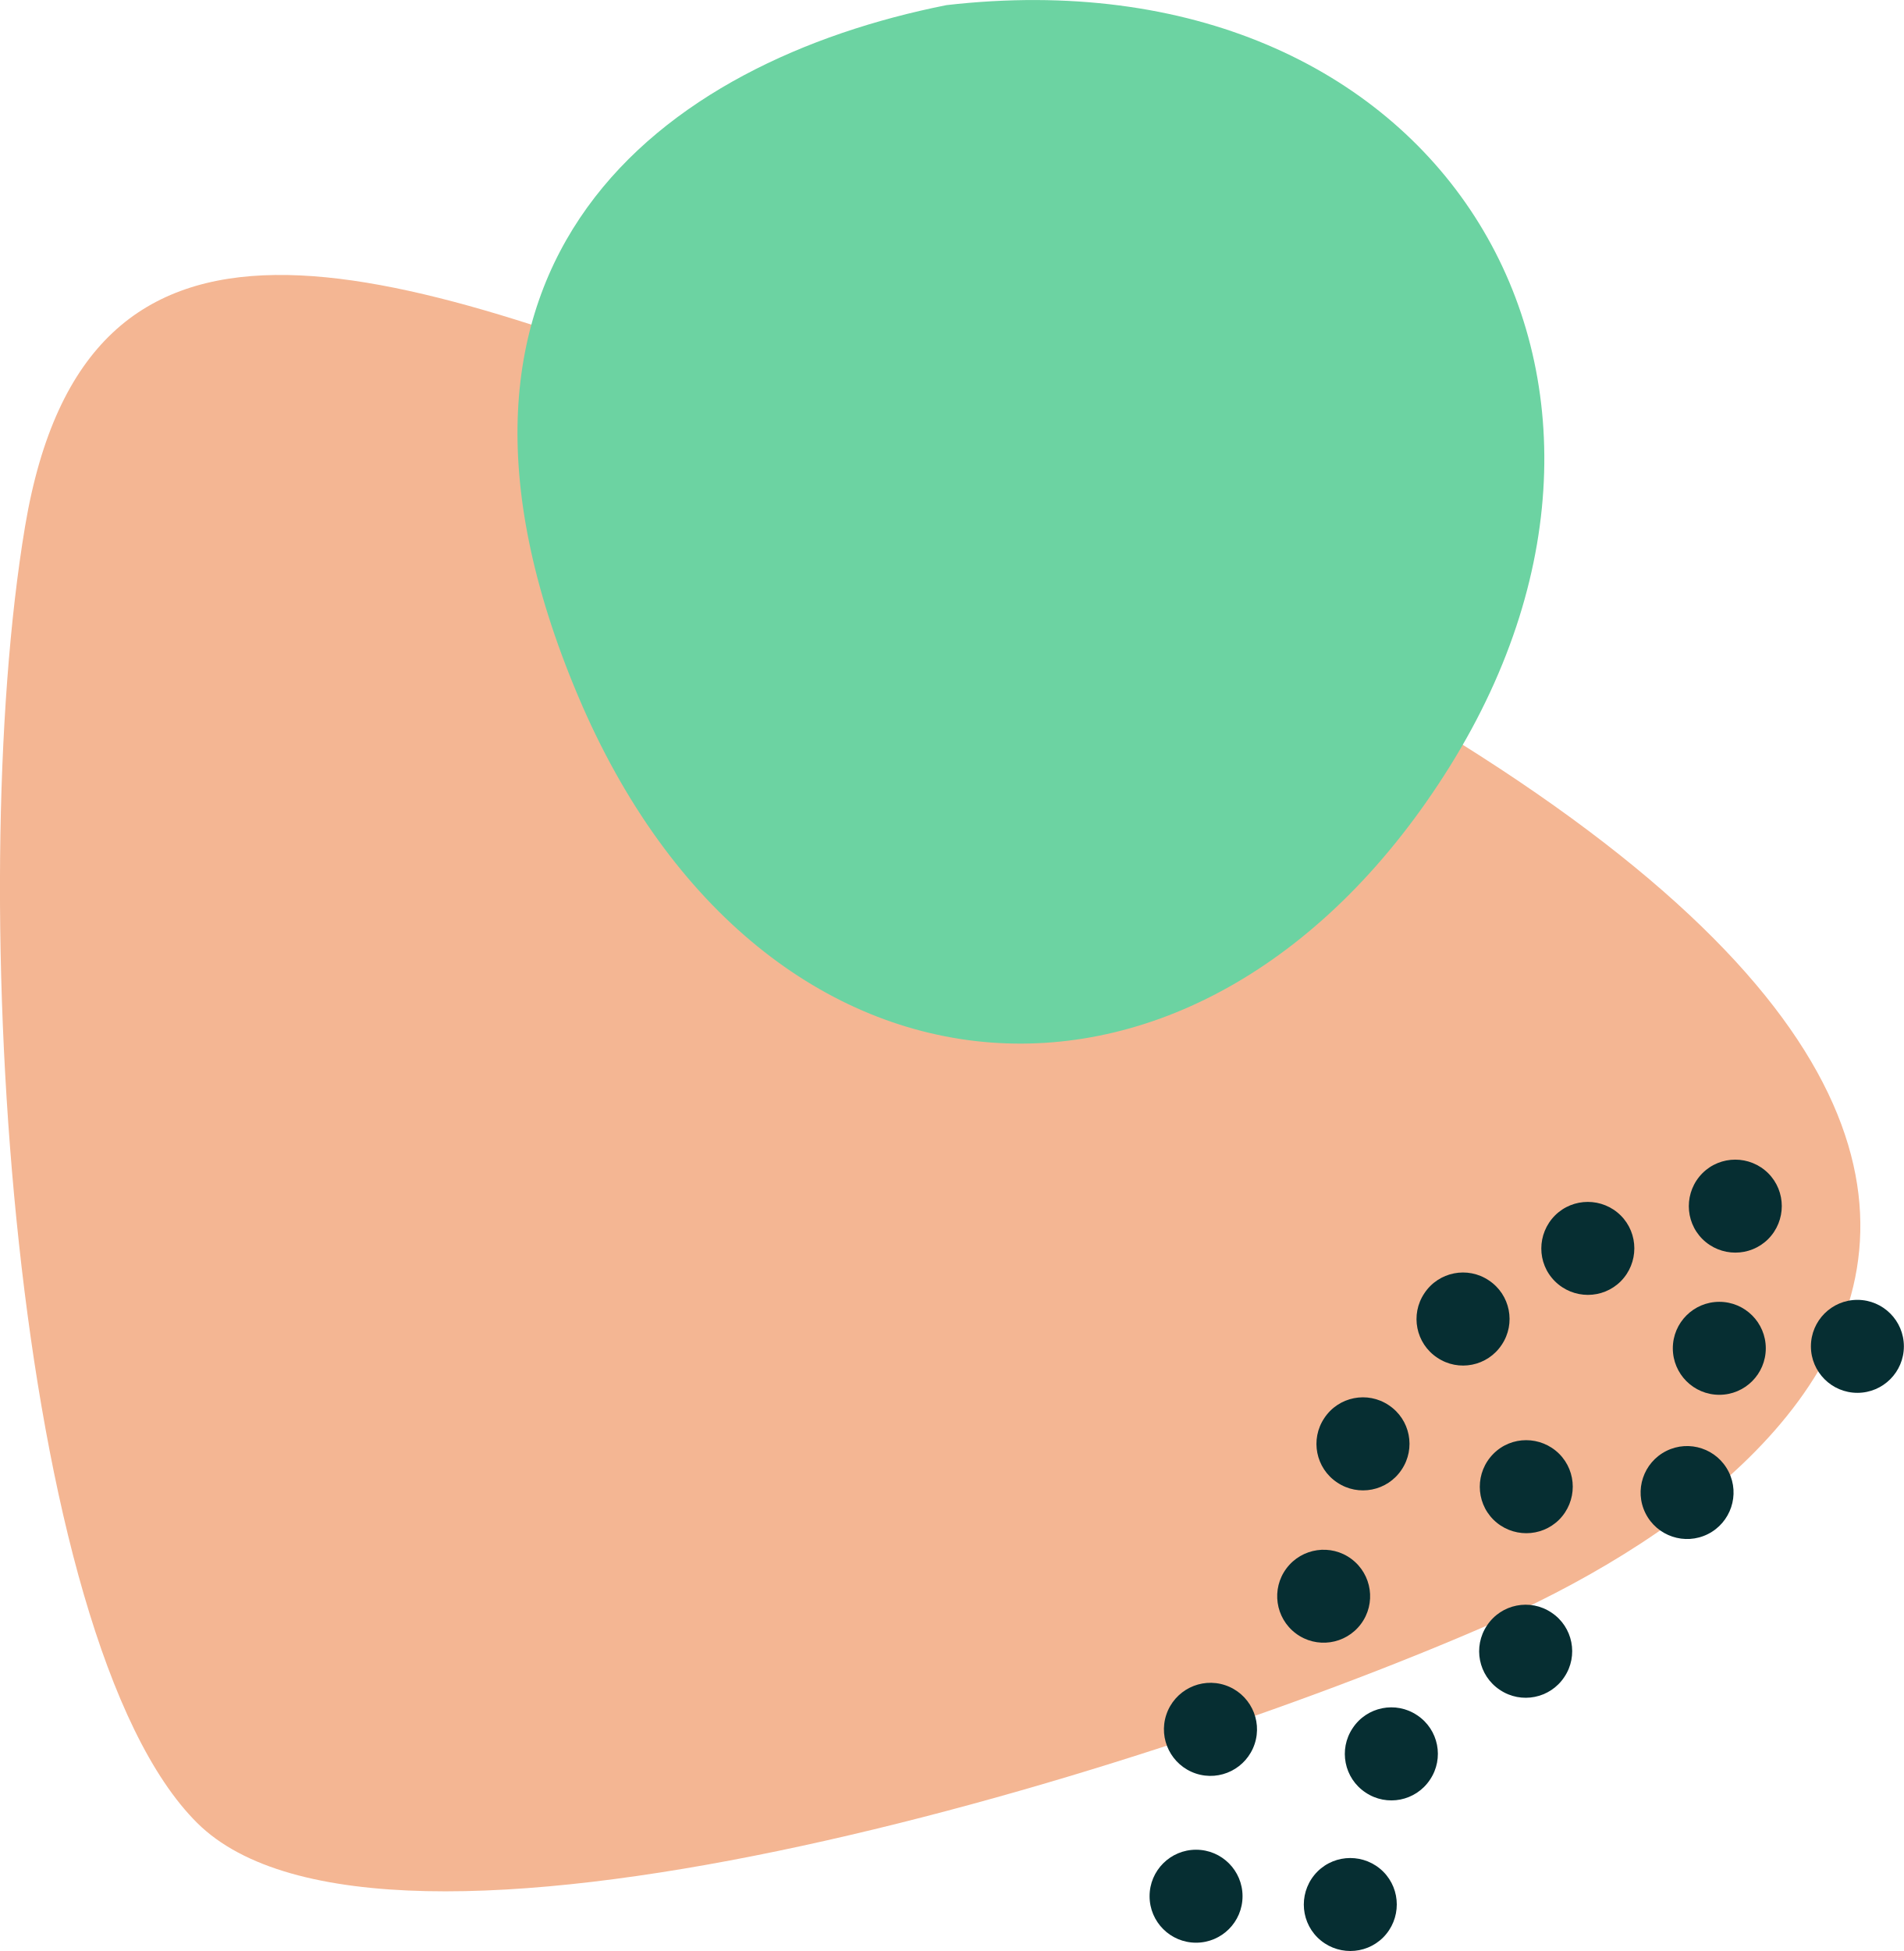
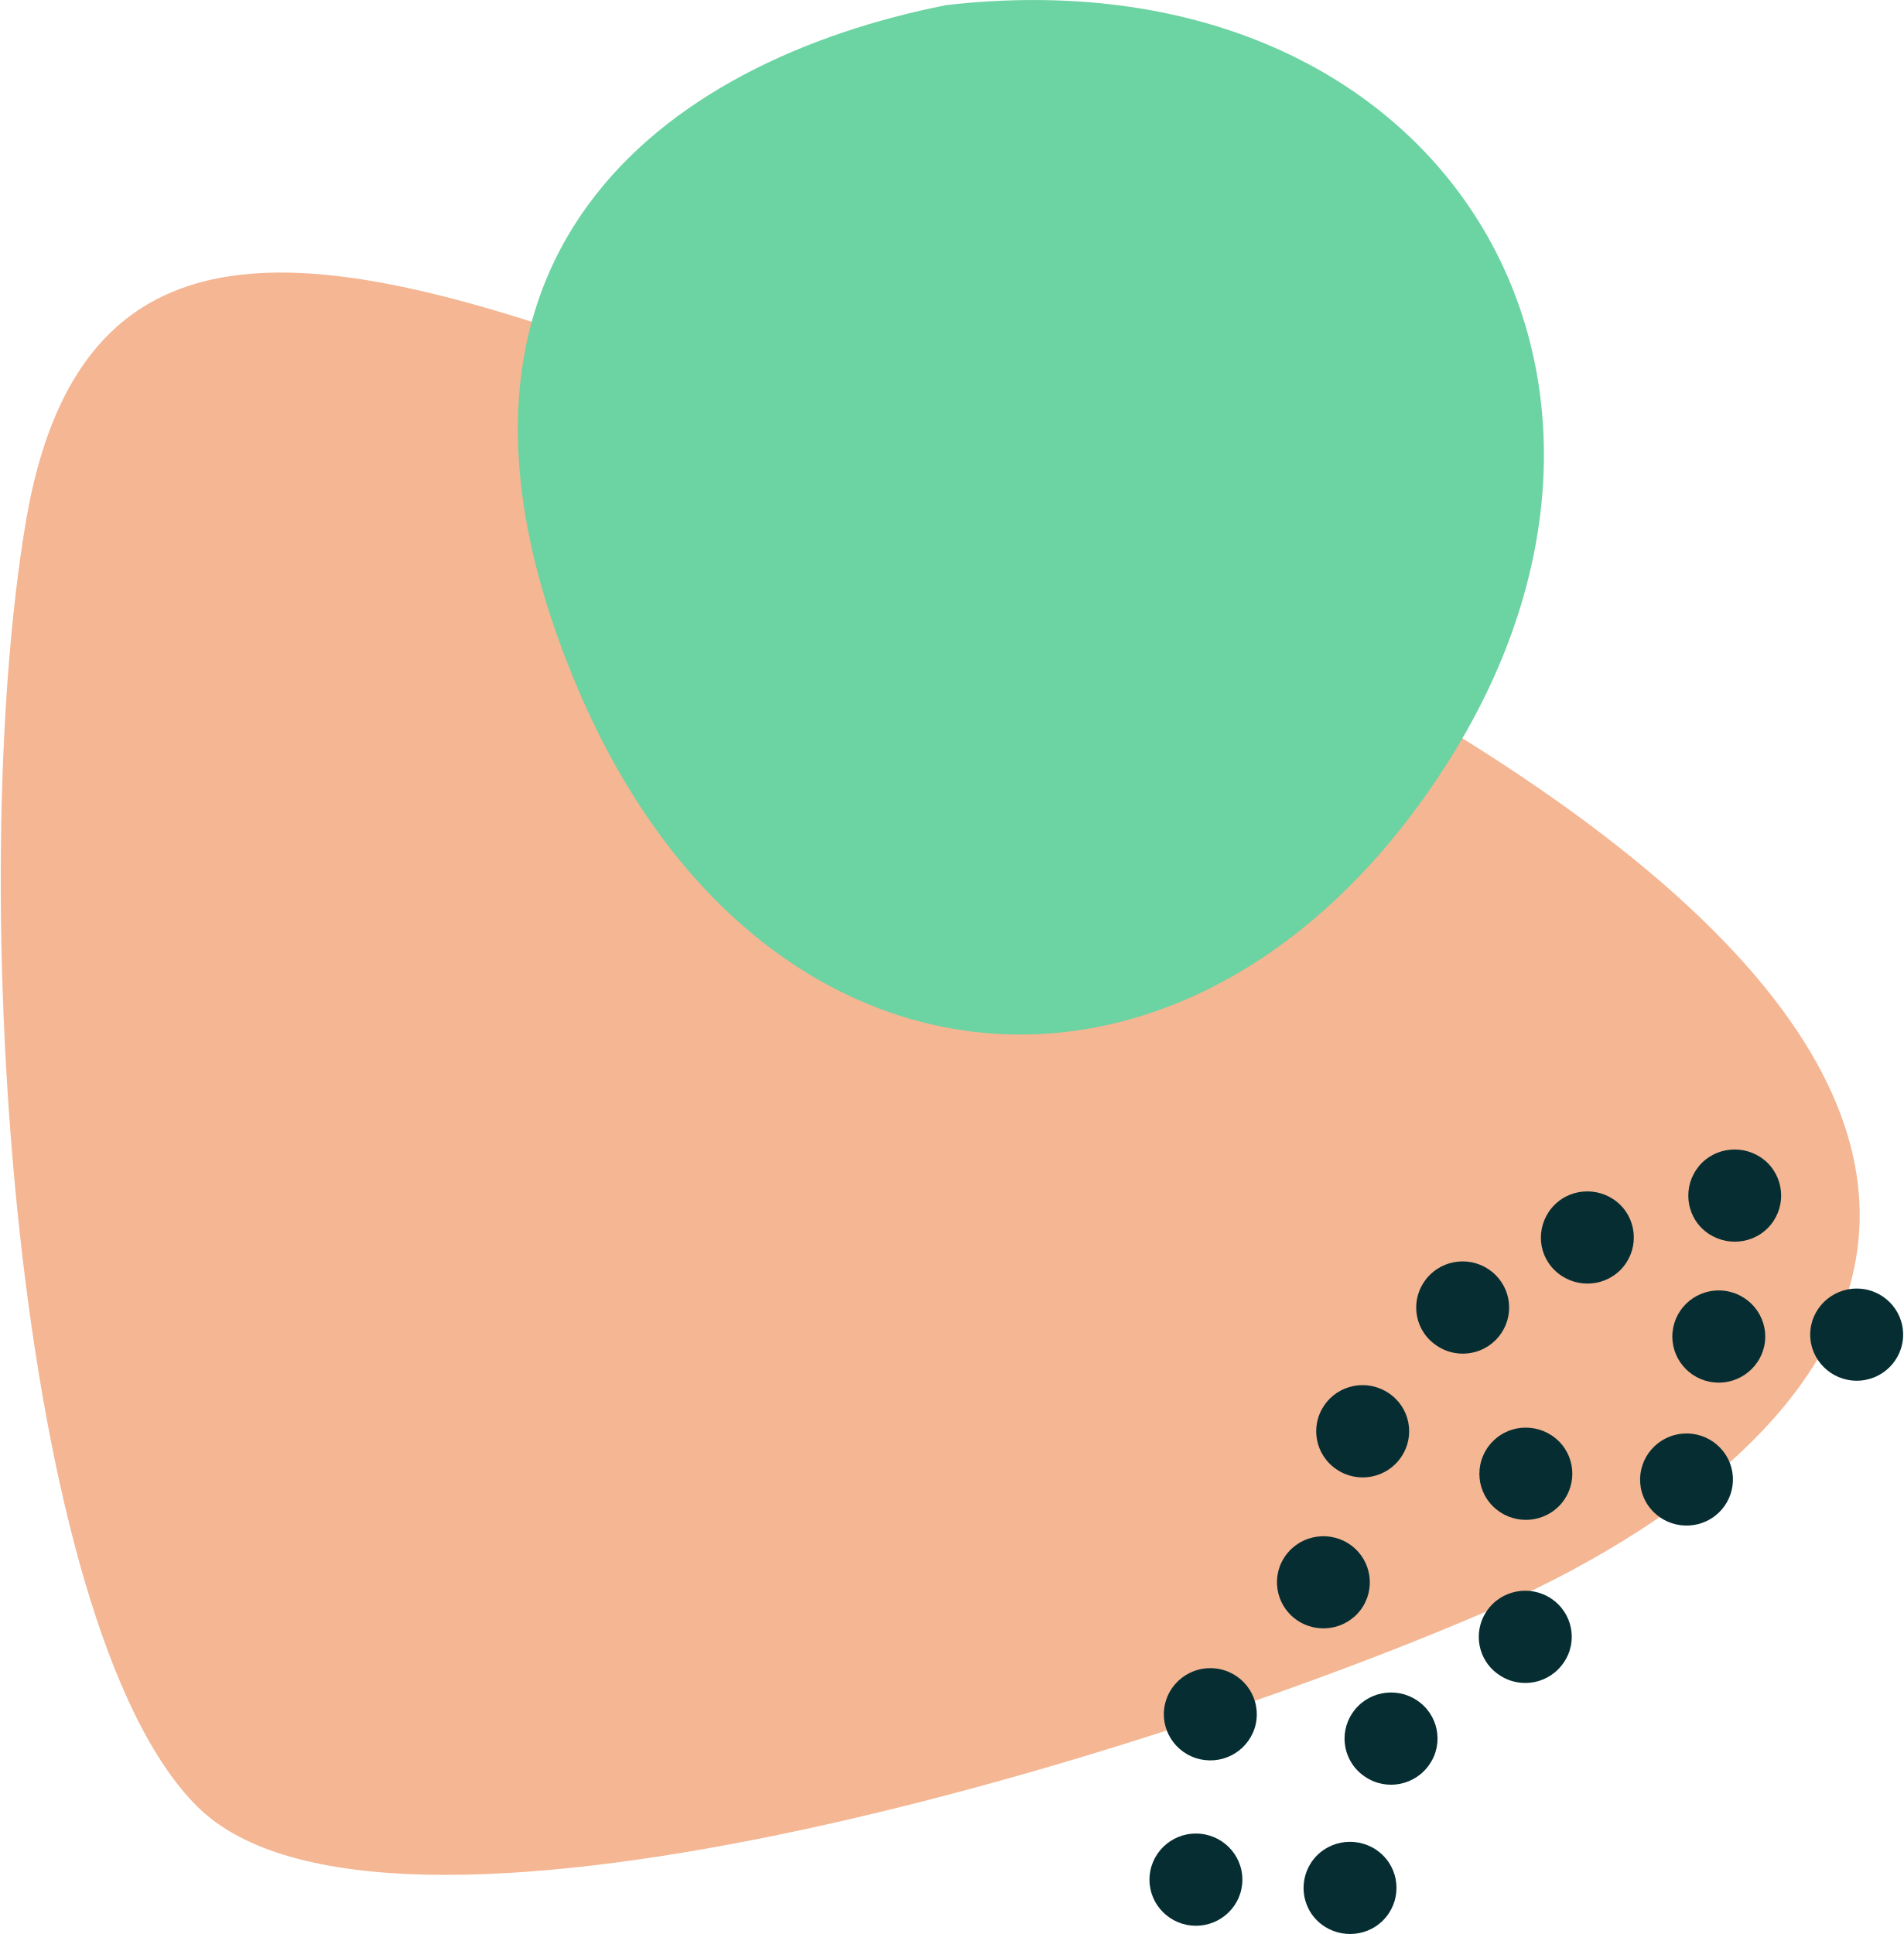
- <svg xmlns="http://www.w3.org/2000/svg" id="Capa_2" data-name="Capa 2" viewBox="0 0 126.15 129.26">
-   <defs>
-     <style>
-       .cls-1 {
-         fill: #f4b693;
-       }
- 
-       .cls-2 {
-         fill: #6cd3a2;
-       }
- 
-       .cls-3 {
-         fill: #062E32;
-       }
-     </style>
-   </defs>
-   <g id="OBJECTS">
-     <g>
-       <path class="cls-1" d="m51.31,27.41C25.25,17.21,5.73,10.61,1.66,34.88c-4.07,24.27-.81,73.75,11.4,85.89,12.21,12.14,61.86-2.8,85.46-13.07,23.6-10.27,57.79-39.21-47.21-80.29Z" />
-       <path class="cls-2" d="m62.71.34c-18.72,3.73-36.63,16.8-24.42,45.74,12.21,28.94,41.51,30.81,57.79,4.67C112.36,24.61,95.27-3.4,62.71.34Z" />
-       <g>
-         <circle class="cls-3" cx="79.25" cy="125.63" r="3.08" />
-         <path class="cls-3" d="m91.65,128.36c-1.2,1.2-3.15,1.2-4.36,0-1.2-1.2-1.2-3.15,0-4.36,1.2-1.2,3.15-1.2,4.36,0,1.2,1.2,1.2,3.15,0,4.36Z" />
-         <path class="cls-3" d="m83.13,115.55c-.54,1.61-2.28,2.49-3.9,1.95-1.61-.54-2.49-2.28-1.95-3.9.54-1.61,2.28-2.49,3.9-1.95,1.61.54,2.49,2.28,1.95,3.9Z" />
-         <path class="cls-3" d="m94.75,117.91c-.94,1.42-2.86,1.8-4.27.85-1.42-.94-1.8-2.86-.85-4.27.94-1.42,2.86-1.8,4.27-.85,1.42.94,1.8,2.86.85,4.27Z" />
-         <path class="cls-3" d="m90.17,107.6c-1.02,1.36-2.95,1.64-4.31.62-1.36-1.02-1.64-2.95-.62-4.31,1.02-1.36,2.95-1.64,4.31-.62,1.36,1.02,1.64,2.95.62,4.31Z" />
-         <path class="cls-3" d="m103.65,111.11c-.94,1.42-2.86,1.8-4.27.85-1.42-.94-1.8-2.86-.85-4.27.94-1.42,2.86-1.8,4.27-.85,1.42.94,1.8,2.86.85,4.27Z" />
-         <path class="cls-3" d="m92.87,97.37c-.94,1.42-2.86,1.8-4.27.85-1.42-.94-1.8-2.86-.85-4.27.94-1.42,2.86-1.8,4.27-.85,1.42.94,1.8,2.86.85,4.27Z" />
-         <path class="cls-3" d="m103.31,100.68c-1.2,1.2-3.15,1.2-4.36,0-1.2-1.2-1.2-3.15,0-4.36s3.15-1.2,4.36,0c1.2,1.2,1.2,3.15,0,4.36Z" />
-         <path class="cls-3" d="m99.5,89.1c-.94,1.42-2.86,1.8-4.27.85-1.42-.94-1.8-2.86-.85-4.27.94-1.42,2.86-1.8,4.27-.85,1.42.94,1.8,2.86.85,4.27Z" />
-         <path class="cls-3" d="m113.16,101.64c-1.52.76-3.37.14-4.13-1.38-.76-1.52-.14-3.37,1.38-4.13,1.52-.76,3.37-.14,4.13,1.38.76,1.52.14,3.37-1.38,4.13Z" />
-         <path class="cls-3" d="m107.39,84.89c-1.2,1.2-3.15,1.2-4.36,0s-1.2-3.15,0-4.36c1.2-1.2,3.15-1.2,4.36,0,1.2,1.2,1.2,3.15,0,4.36Z" />
-         <circle class="cls-3" cx="113.92" cy="89.33" r="3.08" />
-         <path class="cls-3" d="m117.16,82.09c-1.2,1.2-3.15,1.2-4.36,0-1.2-1.2-1.2-3.15,0-4.36,1.2-1.2,3.15-1.2,4.36,0,1.2,1.2,1.2,3.15,0,4.36Z" />
-         <path class="cls-3" d="m123.07,92.28c-1.7,0-3.08-1.38-3.08-3.08s1.38-3.08,3.08-3.08,3.08,1.38,3.08,3.08-1.38,3.08-3.08,3.08Z" />
-       </g>
-     </g>
+ <svg xmlns="http://www.w3.org/2000/svg" width="px" height="px" viewBox="0 0 63 64" version="1.1">
+   <g id="surface1">
+     <path style=" stroke:none;fill-rule:nonzero;fill:rgb(95.686%,71.373%,57.647%);fill-opacity:1;" d="M 25.629 13.57 C 12.625 8.52 2.887 5.254 0.855 17.27 C -1.176 29.285 0.449 53.785 6.543 59.797 C 12.637 65.809 37.41 58.41 49.188 53.324 C 60.965 48.238 78.023 33.91 25.629 13.57 Z M 25.629 13.57 " />
+     <path style=" stroke:none;fill-rule:nonzero;fill:rgb(42.353%,82.745%,63.529%);fill-opacity:1;" d="M 31.316 0.168 C 21.977 2.016 13.039 8.488 19.133 22.816 C 25.227 37.145 39.844 38.07 47.969 25.129 C 56.094 12.184 47.566 -1.684 31.316 0.168 Z M 31.316 0.168 " />
+     <path style=" stroke:none;fill-rule:nonzero;fill:rgb(2.353%,18.039%,19.608%);fill-opacity:1;" d="M 41.109 62.203 C 41.109 63.043 40.422 63.727 39.57 63.727 C 38.723 63.727 38.035 63.043 38.035 62.203 C 38.035 61.359 38.723 60.676 39.57 60.676 C 40.422 60.676 41.109 61.359 41.109 62.203 Z M 41.109 62.203 " />
+     <path style=" stroke:none;fill-rule:nonzero;fill:rgb(2.353%,18.039%,19.608%);fill-opacity:1;" d="M 45.758 63.555 C 45.16 64.148 44.188 64.148 43.582 63.555 C 42.984 62.961 42.984 61.996 43.582 61.395 C 44.184 60.801 45.156 60.801 45.758 61.395 C 46.359 61.988 46.359 62.957 45.758 63.555 Z M 45.758 63.555 " />
+     <path style=" stroke:none;fill-rule:nonzero;fill:rgb(2.353%,18.039%,19.608%);fill-opacity:1;" d="M 41.508 57.211 C 41.238 58.008 40.371 58.445 39.562 58.176 C 38.758 57.91 38.32 57.047 38.59 56.246 C 38.859 55.449 39.727 55.012 40.535 55.281 C 41.336 55.547 41.777 56.41 41.508 57.211 Z M 41.508 57.211 " />
+     <path style=" stroke:none;fill-rule:nonzero;fill:rgb(2.353%,18.039%,19.608%);fill-opacity:1;" d="M 47.305 58.379 C 46.836 59.082 45.879 59.273 45.176 58.801 C 44.465 58.336 44.277 57.387 44.75 56.688 C 45.219 55.984 46.18 55.797 46.883 56.266 C 47.59 56.73 47.781 57.684 47.305 58.379 Z M 47.305 58.379 " />
+     <path style=" stroke:none;fill-rule:nonzero;fill:rgb(2.353%,18.039%,19.608%);fill-opacity:1;" d="M 45.02 53.277 C 44.512 53.949 43.547 54.086 42.871 53.582 C 42.191 53.078 42.051 52.121 42.559 51.449 C 43.07 50.773 44.031 50.637 44.711 51.141 C 45.391 51.648 45.527 52.602 45.02 53.277 Z M 45.02 53.277 " />
+     <path style=" stroke:none;fill-rule:nonzero;fill:rgb(2.353%,18.039%,19.608%);fill-opacity:1;" d="M 51.746 55.012 C 51.277 55.715 50.32 55.906 49.617 55.434 C 48.906 54.969 48.719 54.02 49.191 53.32 C 49.66 52.617 50.617 52.43 51.324 52.898 C 52.031 53.363 52.223 54.316 51.746 55.012 Z M 51.746 55.012 " />
+     <path style=" stroke:none;fill-rule:nonzero;fill:rgb(2.353%,18.039%,19.608%);fill-opacity:1;" d="M 46.367 48.211 C 45.898 48.914 44.941 49.102 44.238 48.633 C 43.527 48.164 43.34 47.215 43.812 46.516 C 44.281 45.812 45.238 45.625 45.945 46.098 C 46.652 46.562 46.84 47.512 46.367 48.211 Z M 46.367 48.211 " />
+     <path style=" stroke:none;fill-rule:nonzero;fill:rgb(2.353%,18.039%,19.608%);fill-opacity:1;" d="M 51.578 49.848 C 50.977 50.445 50.004 50.445 49.402 49.848 C 48.801 49.254 48.801 48.289 49.402 47.691 C 50 47.09 50.973 47.098 51.578 47.691 C 52.176 48.285 52.176 49.25 51.578 49.848 Z M 51.578 49.848 " />
+     <path style=" stroke:none;fill-rule:nonzero;fill:rgb(2.353%,18.039%,19.608%);fill-opacity:1;" d="M 49.676 44.117 C 49.207 44.82 48.25 45.008 47.547 44.535 C 46.836 44.07 46.648 43.121 47.121 42.422 C 47.59 41.719 48.547 41.531 49.25 42 C 49.961 42.469 50.148 43.418 49.676 44.117 Z M 49.676 44.117 " />
+     <path style=" stroke:none;fill-rule:nonzero;fill:rgb(2.353%,18.039%,19.608%);fill-opacity:1;" d="M 56.492 50.324 C 55.734 50.699 54.809 50.395 54.43 49.641 C 54.051 48.891 54.363 47.973 55.121 47.598 C 55.879 47.219 56.801 47.527 57.18 48.281 C 57.559 49.031 57.25 49.949 56.492 50.324 Z M 56.492 50.324 " />
+     <path style=" stroke:none;fill-rule:nonzero;fill:rgb(2.353%,18.039%,19.608%);fill-opacity:1;" d="M 53.613 42.031 C 53.016 42.625 52.043 42.625 51.438 42.031 C 50.832 41.438 50.84 40.473 51.438 39.871 C 52.035 39.277 53.008 39.277 53.613 39.871 C 54.211 40.465 54.211 41.434 53.613 42.031 Z M 53.613 42.031 " />
+     <path style=" stroke:none;fill-rule:nonzero;fill:rgb(2.353%,18.039%,19.608%);fill-opacity:1;" d="M 58.41 44.23 C 58.41 45.07 57.719 45.754 56.871 45.754 C 56.023 45.754 55.336 45.07 55.336 44.23 C 55.336 43.387 56.023 42.703 56.871 42.703 C 57.719 42.703 58.41 43.387 58.41 44.23 Z M 58.41 44.23 " />
+     <path style=" stroke:none;fill-rule:nonzero;fill:rgb(2.353%,18.039%,19.608%);fill-opacity:1;" d="M 58.488 40.645 C 57.891 41.238 56.918 41.238 56.312 40.645 C 55.715 40.051 55.715 39.086 56.312 38.484 C 56.91 37.891 57.883 37.891 58.488 38.484 C 59.086 39.082 59.086 40.047 58.488 40.645 Z M 58.488 40.645 " />
+     <path style=" stroke:none;fill-rule:nonzero;fill:rgb(2.353%,18.039%,19.608%);fill-opacity:1;" d="M 61.438 45.691 C 60.59 45.691 59.898 45.008 59.898 44.164 C 59.898 43.324 60.59 42.641 61.438 42.641 C 62.285 42.641 62.973 43.324 62.973 44.164 C 62.973 45.008 62.285 45.691 61.438 45.691 Z M 61.438 45.691 " />
  </g>
</svg>
